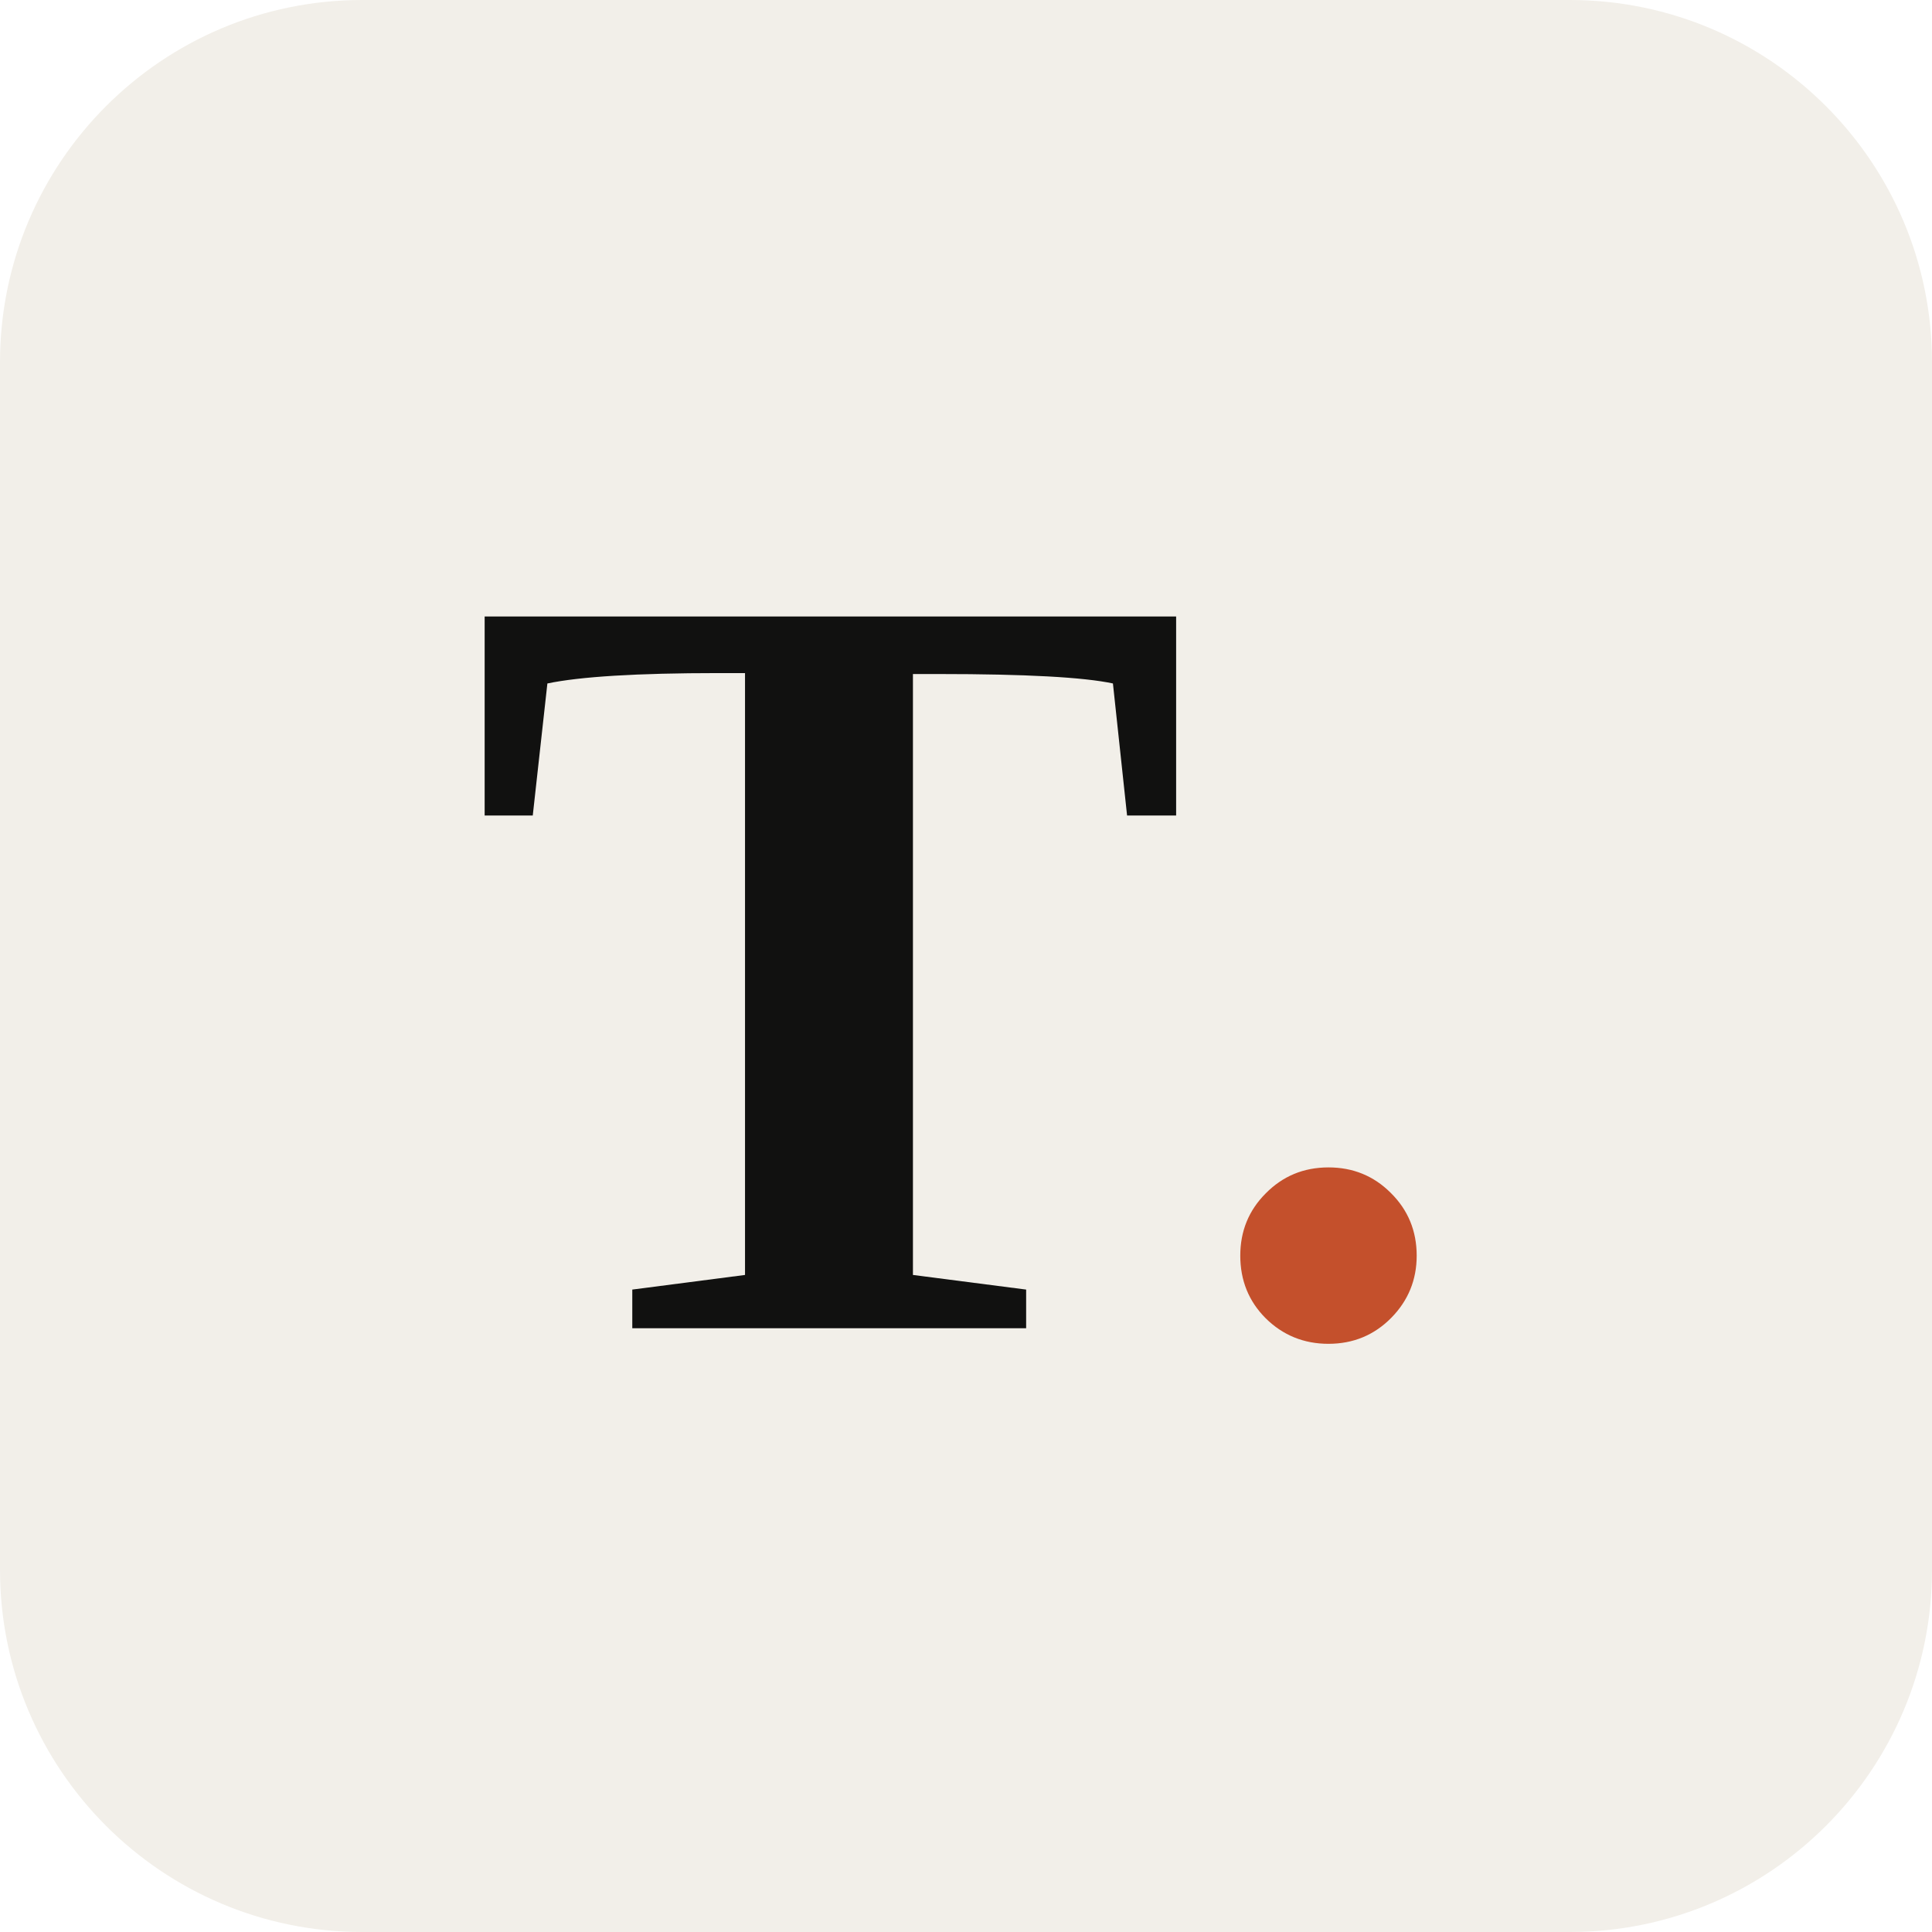
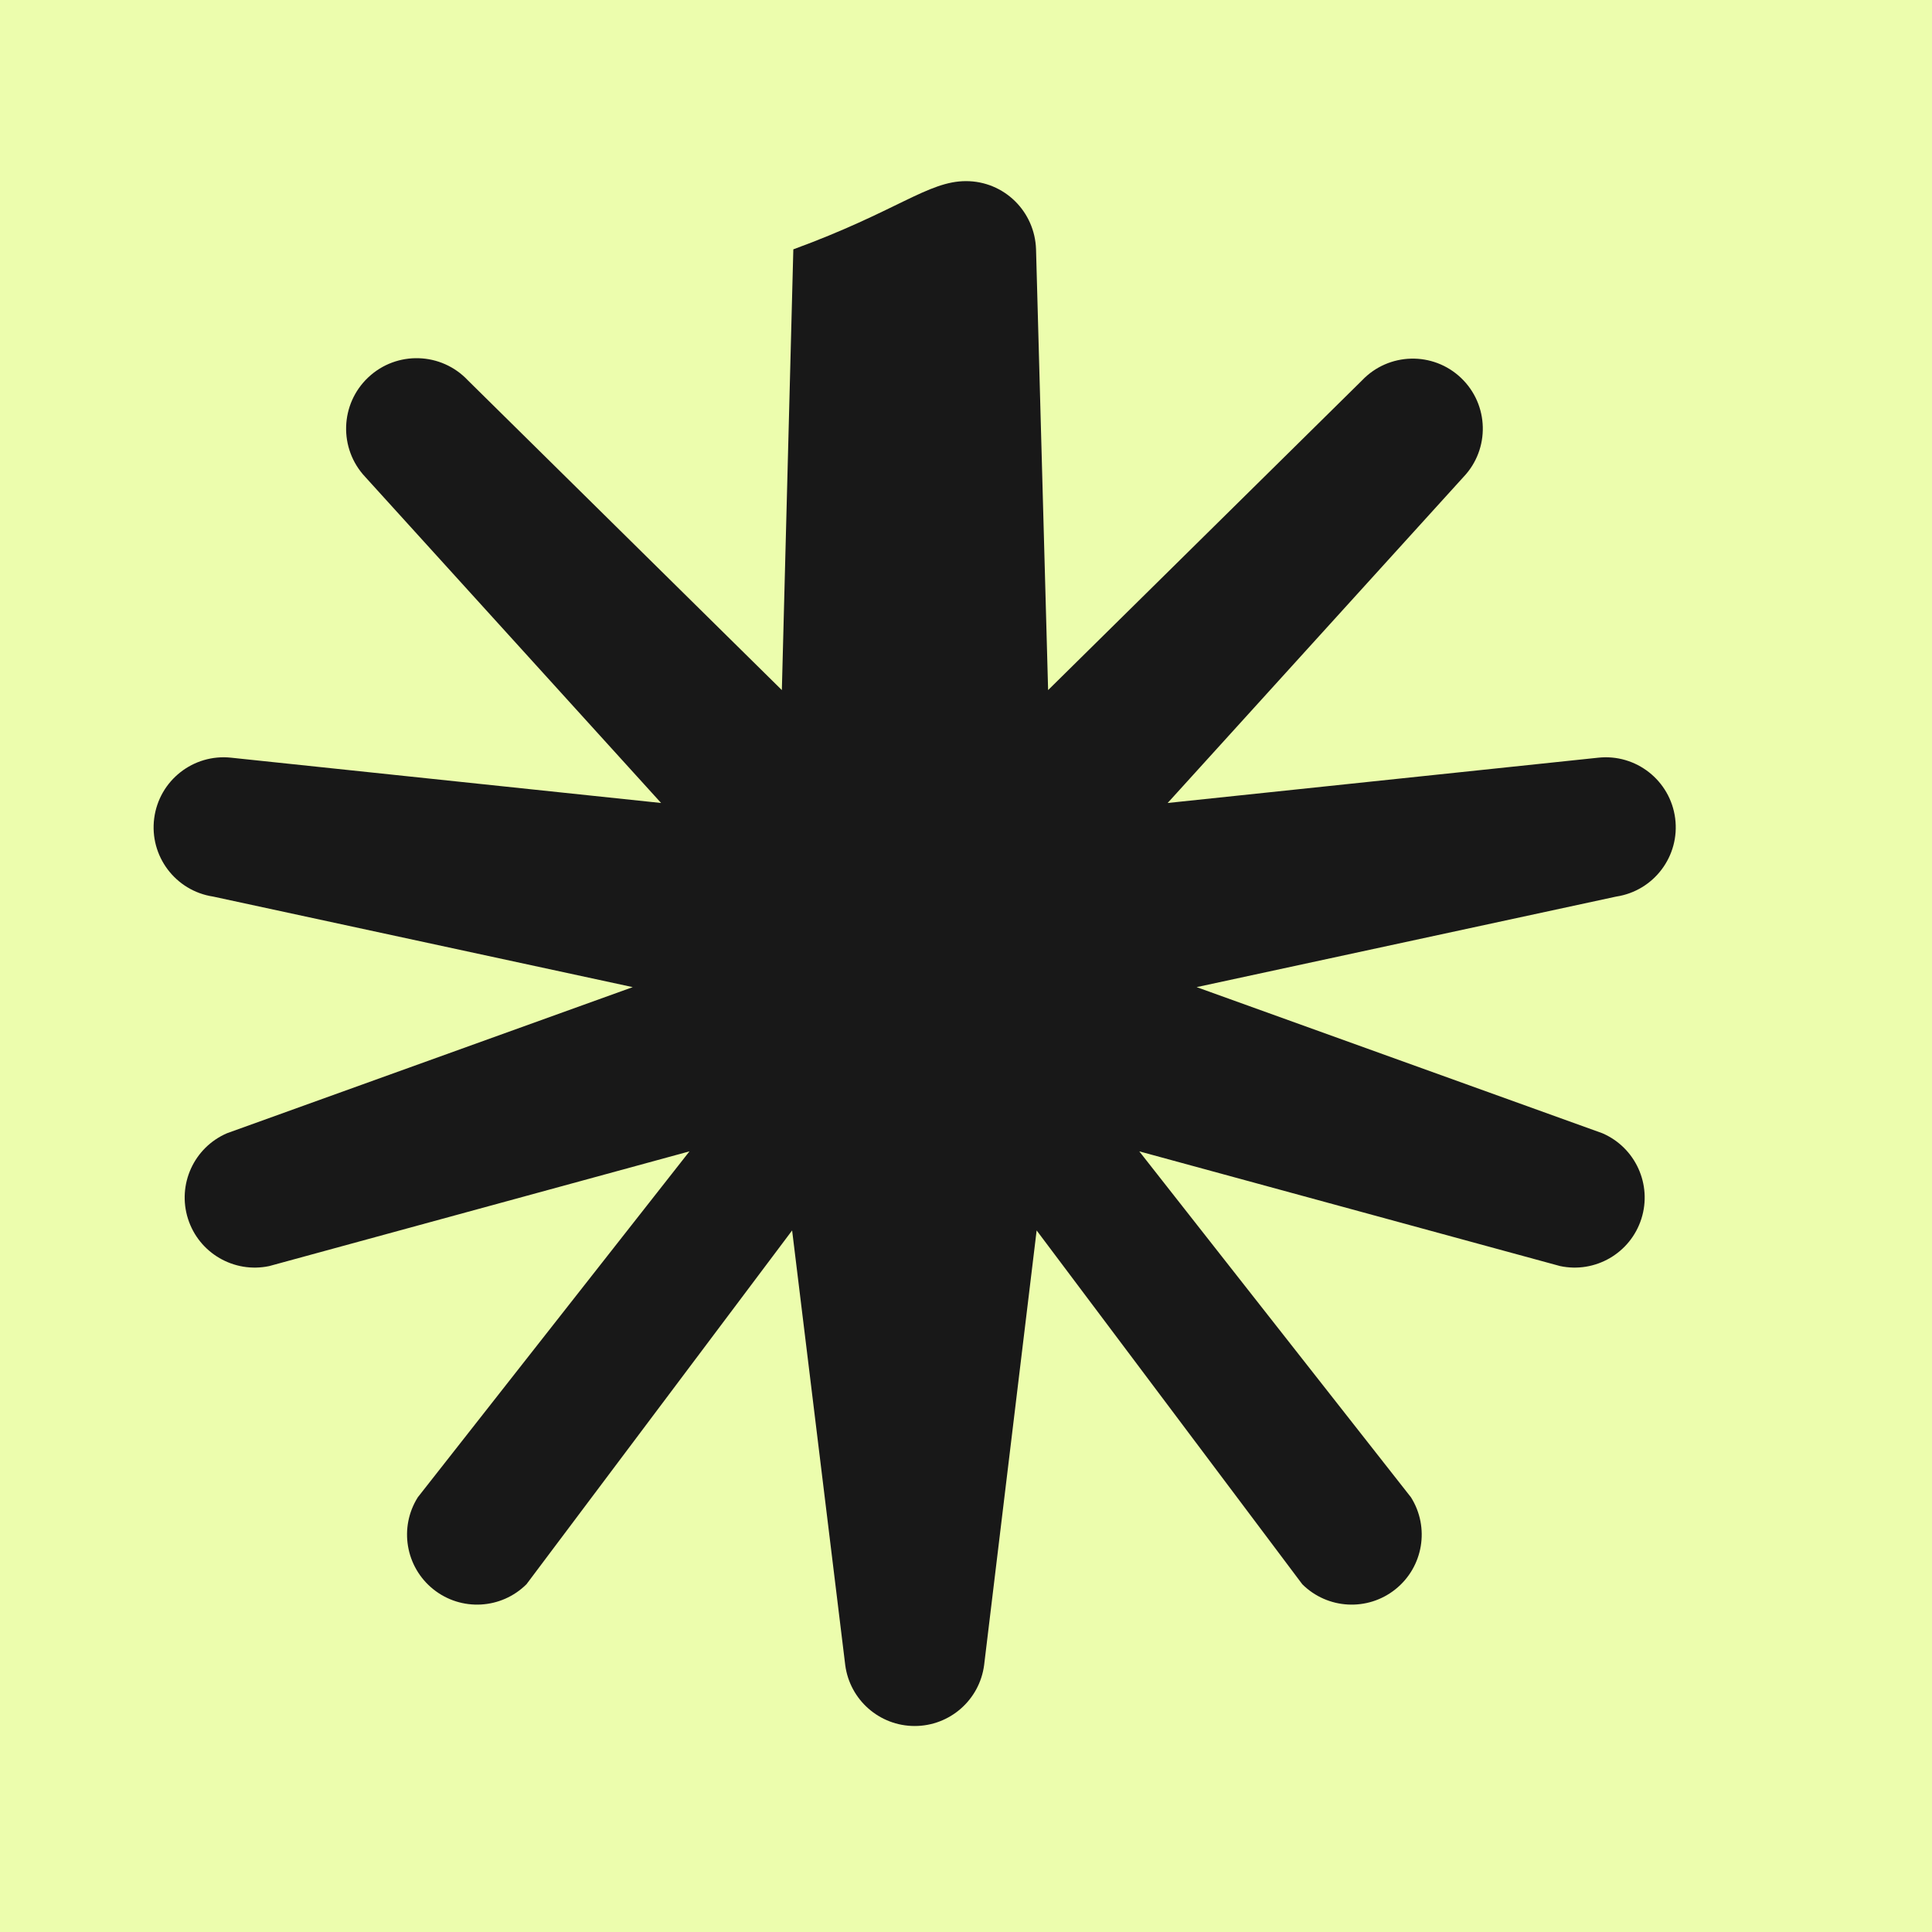
<svg xmlns="http://www.w3.org/2000/svg" viewBox="0 0 64 64">
-   <rect width="64" height="64" rx="12" fill="#F2EFE9" />
-   <text x="32" y="44" text-anchor="middle" font-family="Georgia, 'Times New Roman', serif" font-weight="600" font-size="36" fill="#111110">T<tspan fill="#C4502C">.</tspan>
-   </text>
+   <rect width="64" height="64" fill="#ecfdad" />
+   <path fill="#181818" d="M32 6c1.26 0 2.28 1 2.32 2.26l.4 14.6 10.4-10.26a2.32 2.32 0 0 1 3.36 3.2l-9.8 10.8 14.26-1.5a2.32 2.32 0 0 1 .6 4.6l-13.9 3 13.44 4.84a2.32 2.32 0 0 1-1.4 4.4l-13.94-3.8 9 11.46a2.32 2.32 0 0 1-3.6 2.88l-8.8-11.72-1.74 14.4a2.32 2.32 0 0 1-4.6 0l-1.76-14.4-8.8 11.72a2.32 2.32 0 0 1-3.6-2.88l9-11.46-13.92 3.8a2.32 2.32 0 0 1-1.4-4.4l13.44-4.84-13.9-3a2.32 2.32 0 0 1 .6-4.6l14.24 1.5-9.8-10.8a2.32 2.32 0 0 1 3.4-3.2l10.4 10.26.38-14.6C29.72 7 30.74 6 32 6Z" />
</svg>
